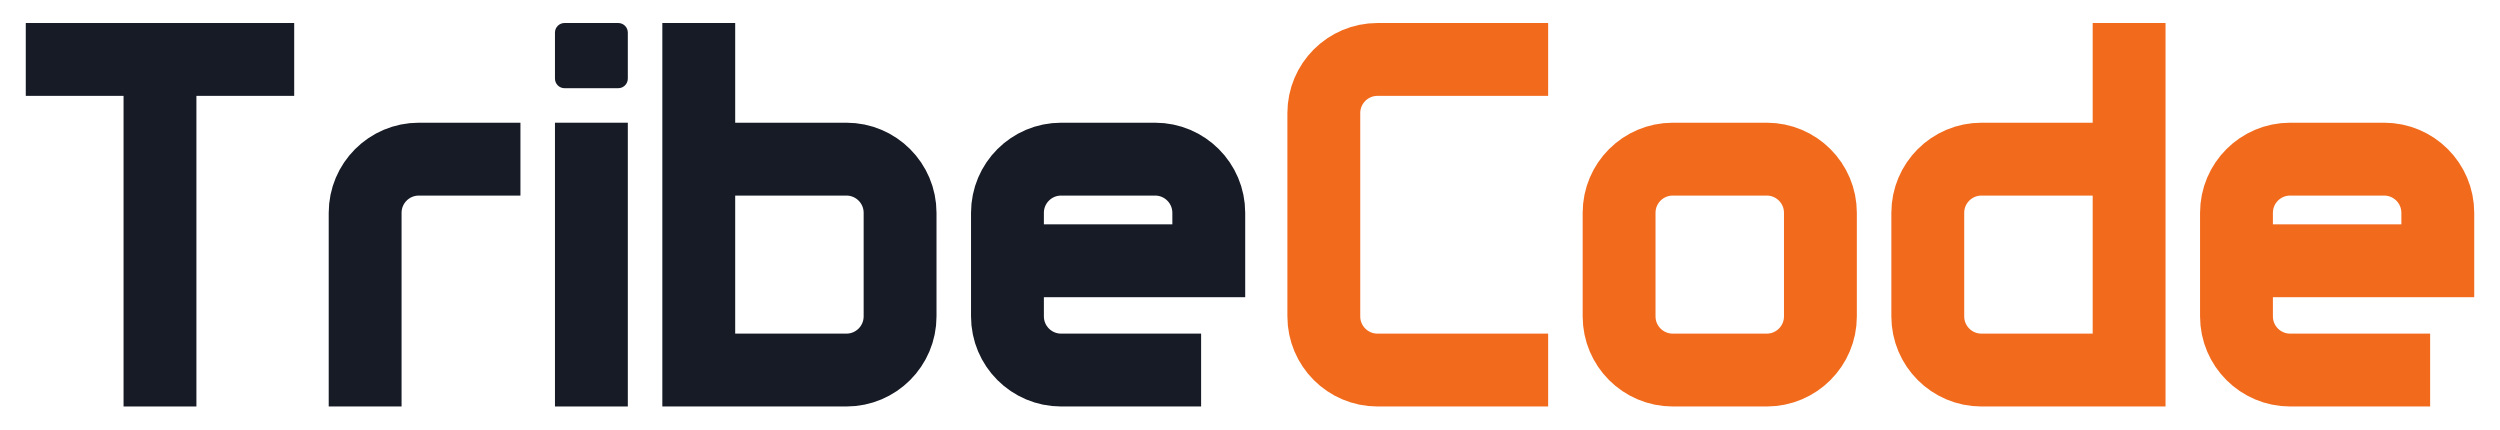
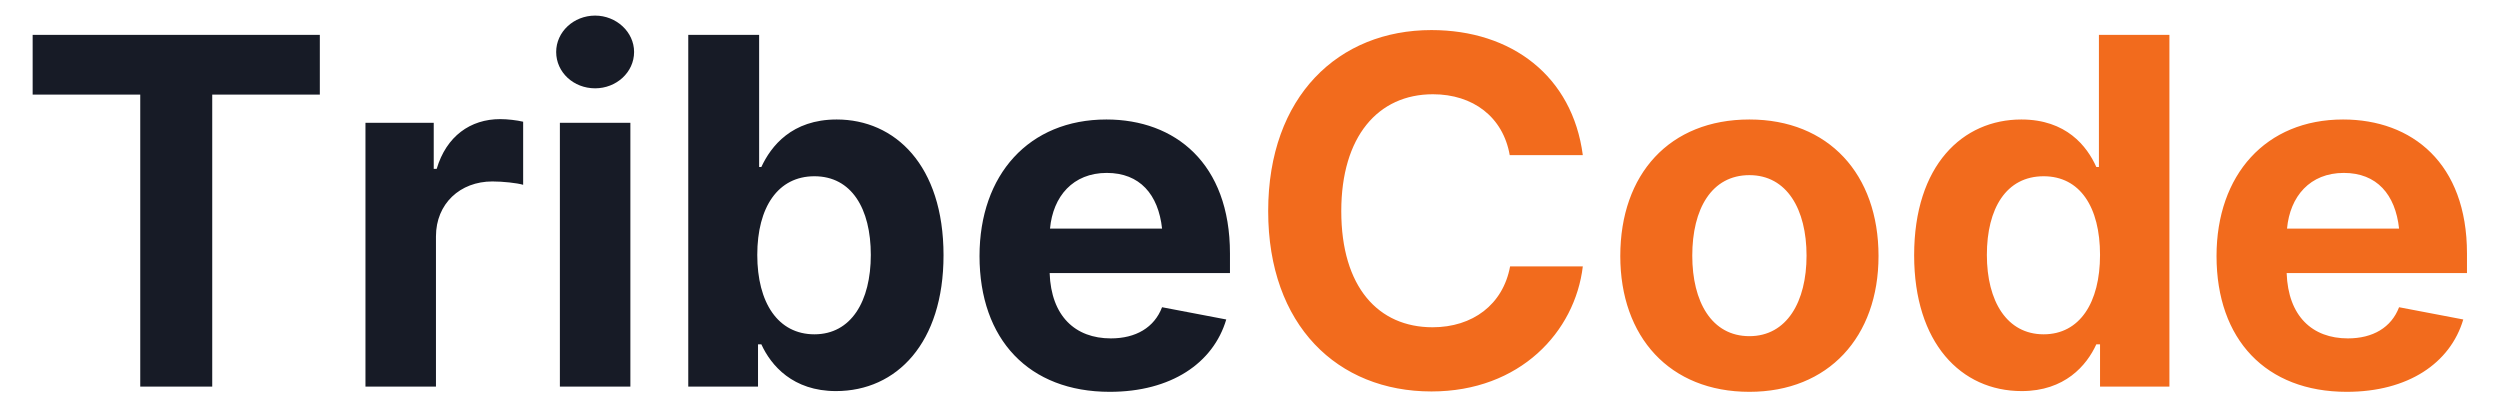
- <svg xmlns="http://www.w3.org/2000/svg" viewBox="-6 -6 650.5 112" width="390" height="67">
-   <g stroke-width="19" stroke-linejoin="miter" stroke-linecap="butt">
-     <g fill="#171B26" stroke="#171B26">
-       <g transform="translate(0 0)">
-         <path fill="none" d="M0 9.5 H70 M35 9.5 V100" />
-       </g>
-       <g transform="translate(79 0)">
-         <path fill="none" d="M9.5 100 V49.5 A14 14 0 0 1 23.5 35.5 H50" />
-       </g>
-       <g transform="translate(138 0)">
-         <path fill="none" d="M9.5 26 V100" />
-         <rect x="0" y="0" width="19" height="17" rx="2.5" stroke="none" />
-       </g>
-       <g transform="translate(166 0)">
-         <path fill="none" d="M9.5 0 V90.5 H48 A14 14 0 0 0 62 76.5 V49.5 A14 14 0 0 0 48 35.5 H9.5" />
-       </g>
-       <g transform="translate(246.5 0)">
-         <path fill="none" d="M60 90.5 H23.5 A14 14 0 0 1 9.5 76.5 V49.5 A14 14 0 0 1 23.5 35.5 H48 A14 14 0 0 1 62 49.5 V62 H9.5" />
-       </g>
-     </g>
-     <g fill="#F26B1D" stroke="#F26B1D">
-       <g transform="translate(329 0)">
-         <path fill="none" d="M68 9.5 H23.5 A14 14 0 0 0 9.5 23.5 V76.5 A14 14 0 0 0 23.5 90.5 H68" />
-       </g>
-       <g transform="translate(406 0)">
-         <path fill="none" d="M23.5 35.5 H48 A14 14 0 0 1 62 49.5 V76.5 A14 14 0 0 1 48 90.5 H23.5 A14 14 0 0 1 9.5 76.5 V49.5 A14 14 0 0 1 23.5 35.5 Z" />
-       </g>
-       <g transform="translate(486.5 0)">
-         <path fill="none" d="M62 0 V90.5 H23.5 A14 14 0 0 1 9.5 76.5 V49.5 A14 14 0 0 1 23.5 35.5 H62" />
-       </g>
-       <g transform="translate(567 0)">
-         <path fill="none" d="M60 90.5 H23.5 A14 14 0 0 1 9.5 76.5 V49.5 A14 14 0 0 1 23.5 35.5 H48 A14 14 0 0 1 62 49.5 V62 H9.5" />
-       </g>
-     </g>
-   </g>
+ <svg xmlns="http://www.w3.org/2000/svg" viewBox="-4 -4 673.8 108" width="404" height="65">
+   <path fill="#171B26" d="M4.8 21.3H33.8V100H53.2V21.3H82.2V5.2H4.8ZM94.5 100H113.5V59.5C113.5 50.7 120 44.7 128.7 44.7C131.5 44.7 135.3 45.1 137 45.6V28.6C135.3 28.2 132.8 27.9 130.8 27.9C122.8 27.9 116.3 32.5 113.7 41.3H112.9V28.9H94.5ZM146.9 100H165.9V28.9H146.9ZM156.4 19.6C162.1 19.6 166.9 15.3 166.9 9.8C166.9 4.4 162.1 0 156.4 0C150.6 0 145.9 4.4 145.9 9.8C145.9 15.3 150.6 19.6 156.4 19.6ZM221.3 101.2C237.7 101.2 250.3 88.2 250.3 64.6C250.3 40.3 237.2 28 221.5 28C209.4 28 203.8 35.2 201.2 40.8H200.6V5.2H181.5V100H200.3V88.6H201.2C203.8 94.3 209.7 101.2 221.3 101.2ZM215.5 85.9C205.7 85.9 200.1 77.4 200.1 64.5C200.1 51.6 205.7 43.3 215.5 43.3C225.5 43.3 230.7 52 230.7 64.5C230.7 77 225.4 85.9 215.5 85.9ZM295.1 101.4C311.6 101.4 323 93.7 326.5 81.9L309.2 78.6C307.1 84.1 302.1 87 295.4 87C285.8 87 279.3 81 278.9 69.4H327.5V64.1C327.5 39.8 312.7 28 294.2 28C273.3 28 260 42.9 260 64.8C260 87.3 273.3 101.4 295.1 101.4ZM279 57.4C279.8 48.7 285.2 42.4 294.3 42.4C303.2 42.4 308.2 48.2 309.2 57.4Z" />
+   <path fill="#F26B1D" d="M381.8 101.3C405.7 101.3 420.5 85.2 422.6 67.6H403C401.1 77.9 392.9 84 382.1 84C367.5 84 357.5 73.2 357.5 52.7C357.5 32.6 367.4 21.2 382.2 21.2C393 21.2 401.1 27.3 402.9 37.6H422.6C419.8 16.3 403.4 3.9 381.8 3.9C356.8 3.9 337.8 21.7 337.8 52.7C337.8 83.5 356.5 101.3 381.8 101.3ZM467.5 101.4C488.8 101.4 502.3 86.6 502.3 64.8C502.3 42.7 488.8 28 467.5 28C446 28 432.7 42.7 432.7 64.8C432.7 86.6 446 101.4 467.5 101.4ZM467.5 86.4C457.3 86.4 452.1 77.1 452.1 64.7C452.1 52.1 457.3 43 467.5 43C477.6 43 482.9 52.2 482.9 64.7C482.9 77.1 477.6 86.4 467.5 86.4ZM540.9 101.2C552.5 101.2 558.4 94.3 561 88.6H562V100H580.7V5.2H561.7V40.8H561C558.5 35.2 552.9 28 540.8 28C525 28 511.9 40.3 511.9 64.6C511.9 88.2 524.5 101.2 540.9 101.2ZM546.8 85.9C536.9 85.9 531.5 77 531.5 64.5C531.5 52 536.7 43.3 546.8 43.3C556.6 43.3 562 51.6 562 64.5C562 77.4 556.5 85.9 546.8 85.9ZM628.5 101.4C645 101.4 656.4 93.7 659.9 81.9L642.6 78.6C640.5 84.1 635.5 87 628.8 87C619.2 87 612.7 81 612.3 69.4H660.9V64.1C660.9 39.8 646.1 28 627.5 28C606.7 28 593.4 42.9 593.4 64.8C593.4 87.3 606.7 101.4 628.5 101.4ZM612.4 57.4C613.2 48.7 618.6 42.4 627.7 42.4C636.6 42.4 641.6 48.2 642.6 57.4Z" />
</svg>
